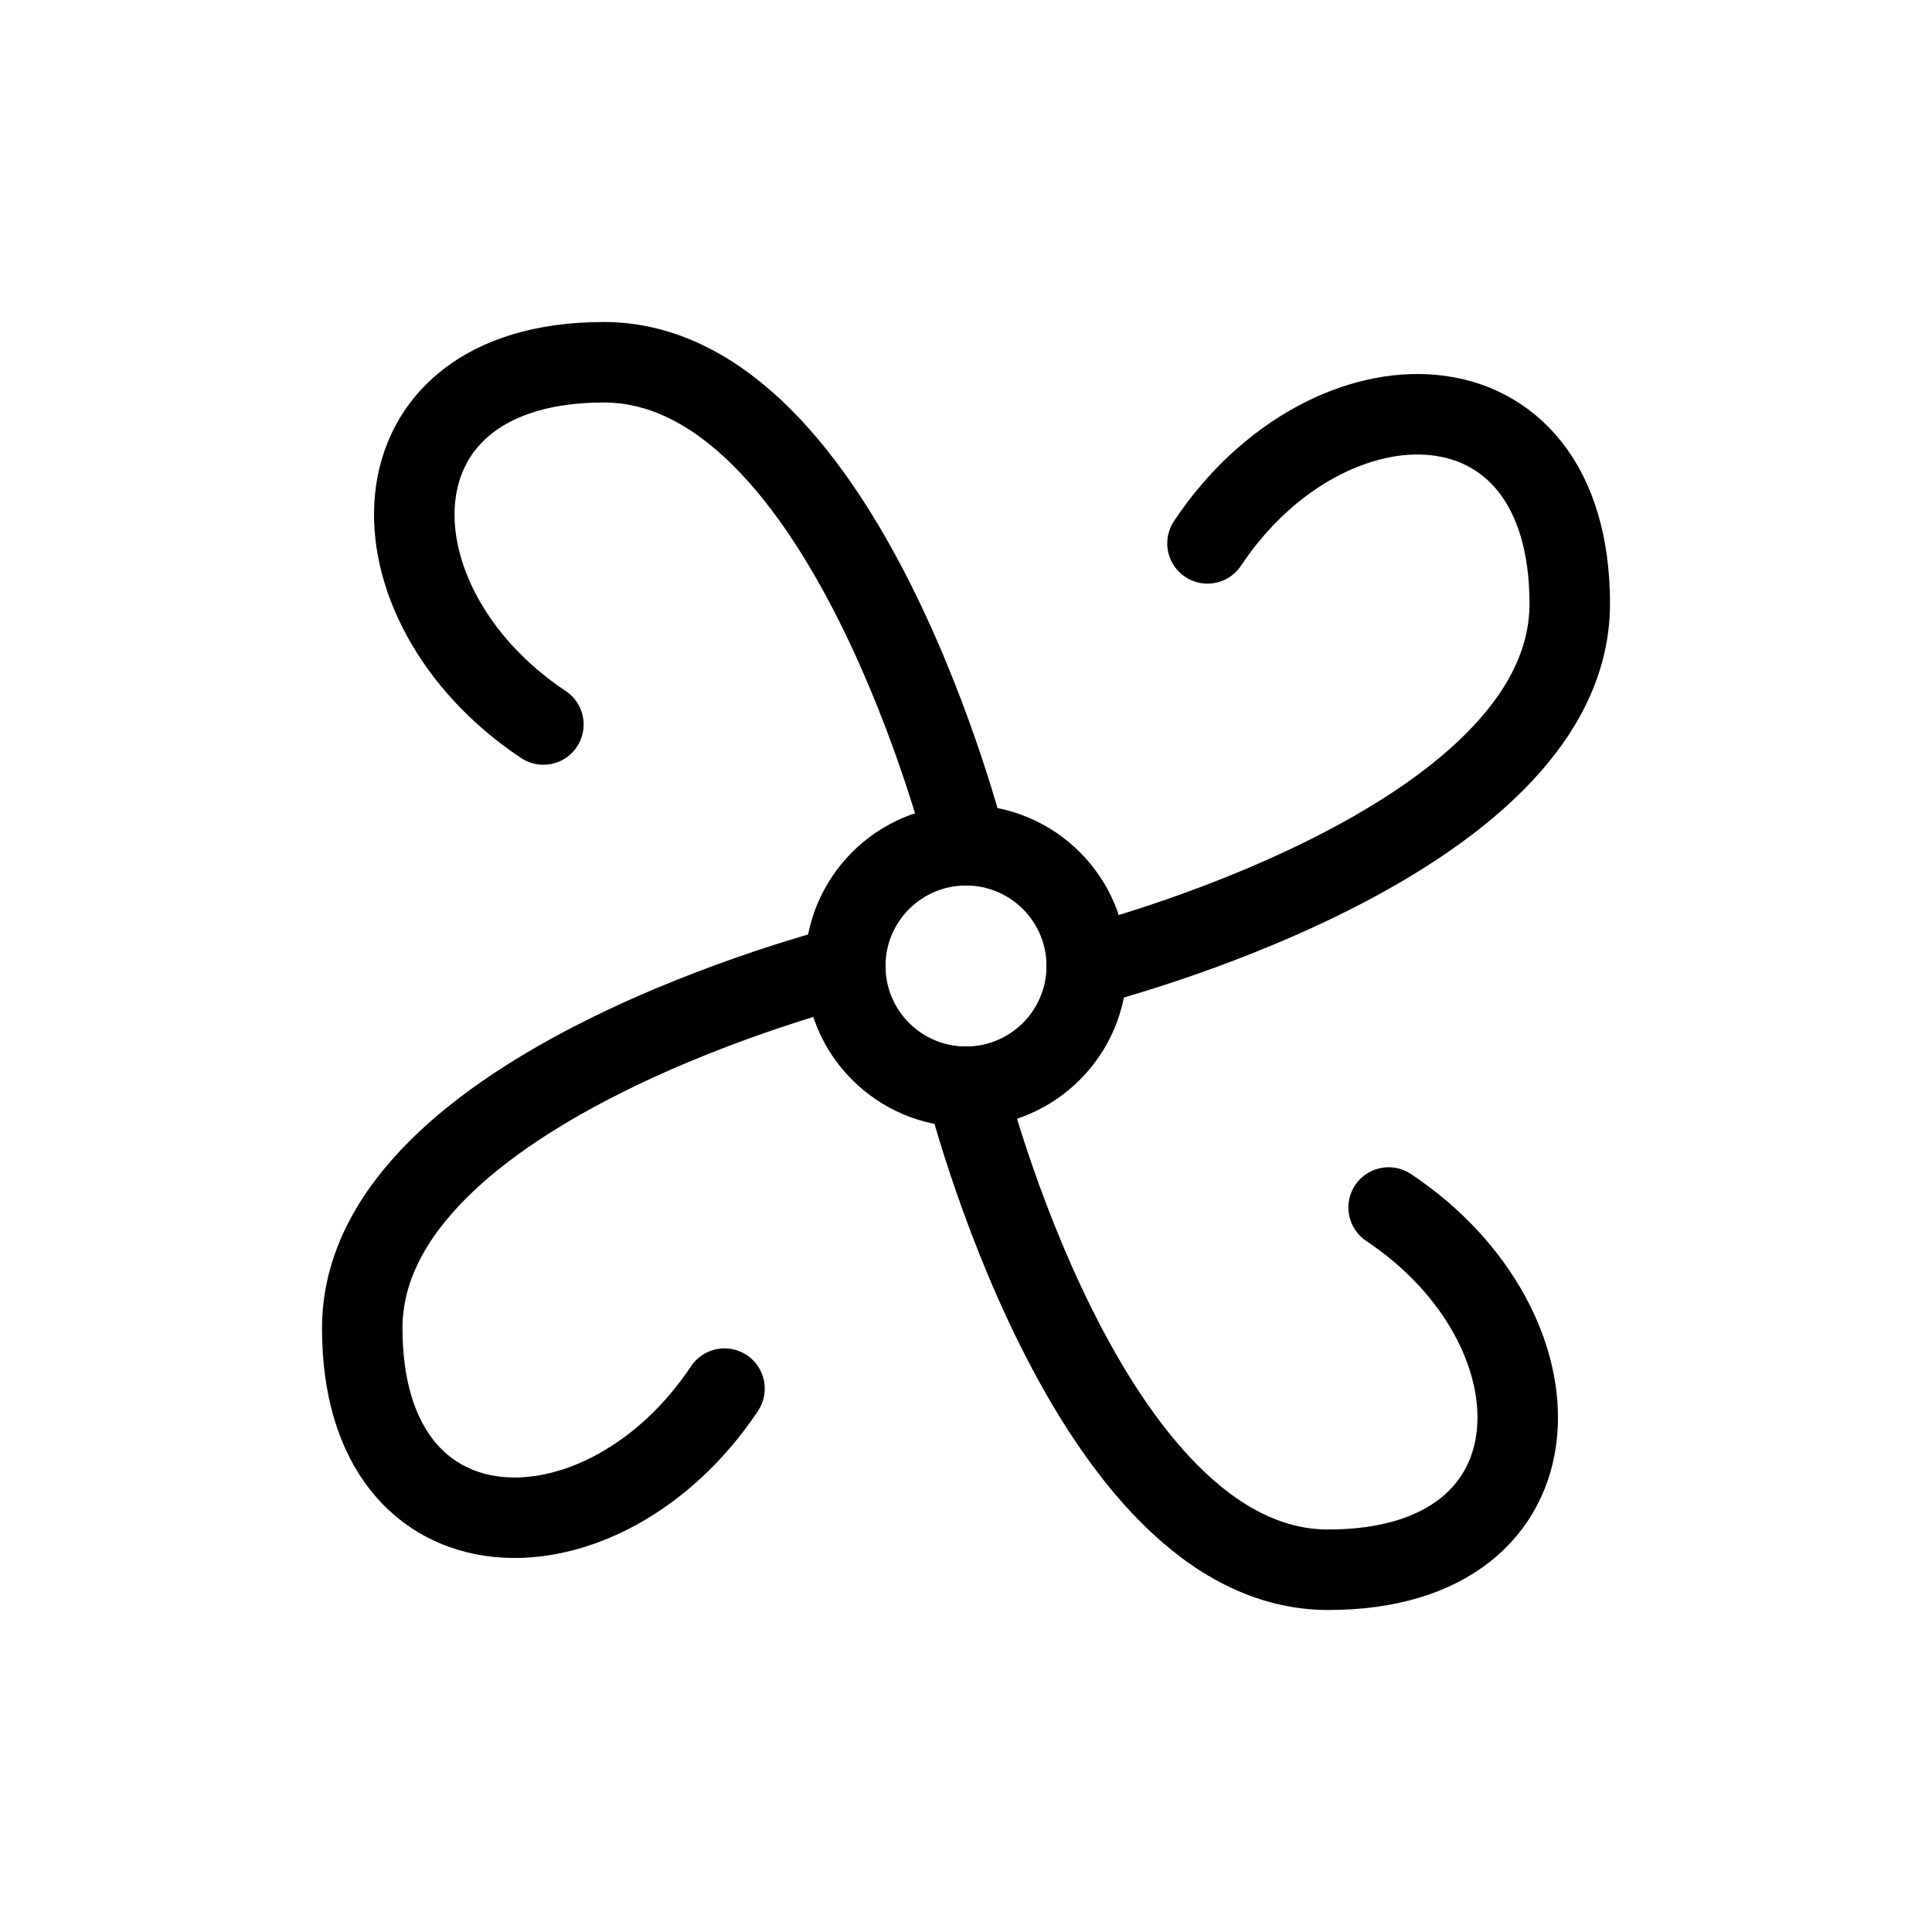
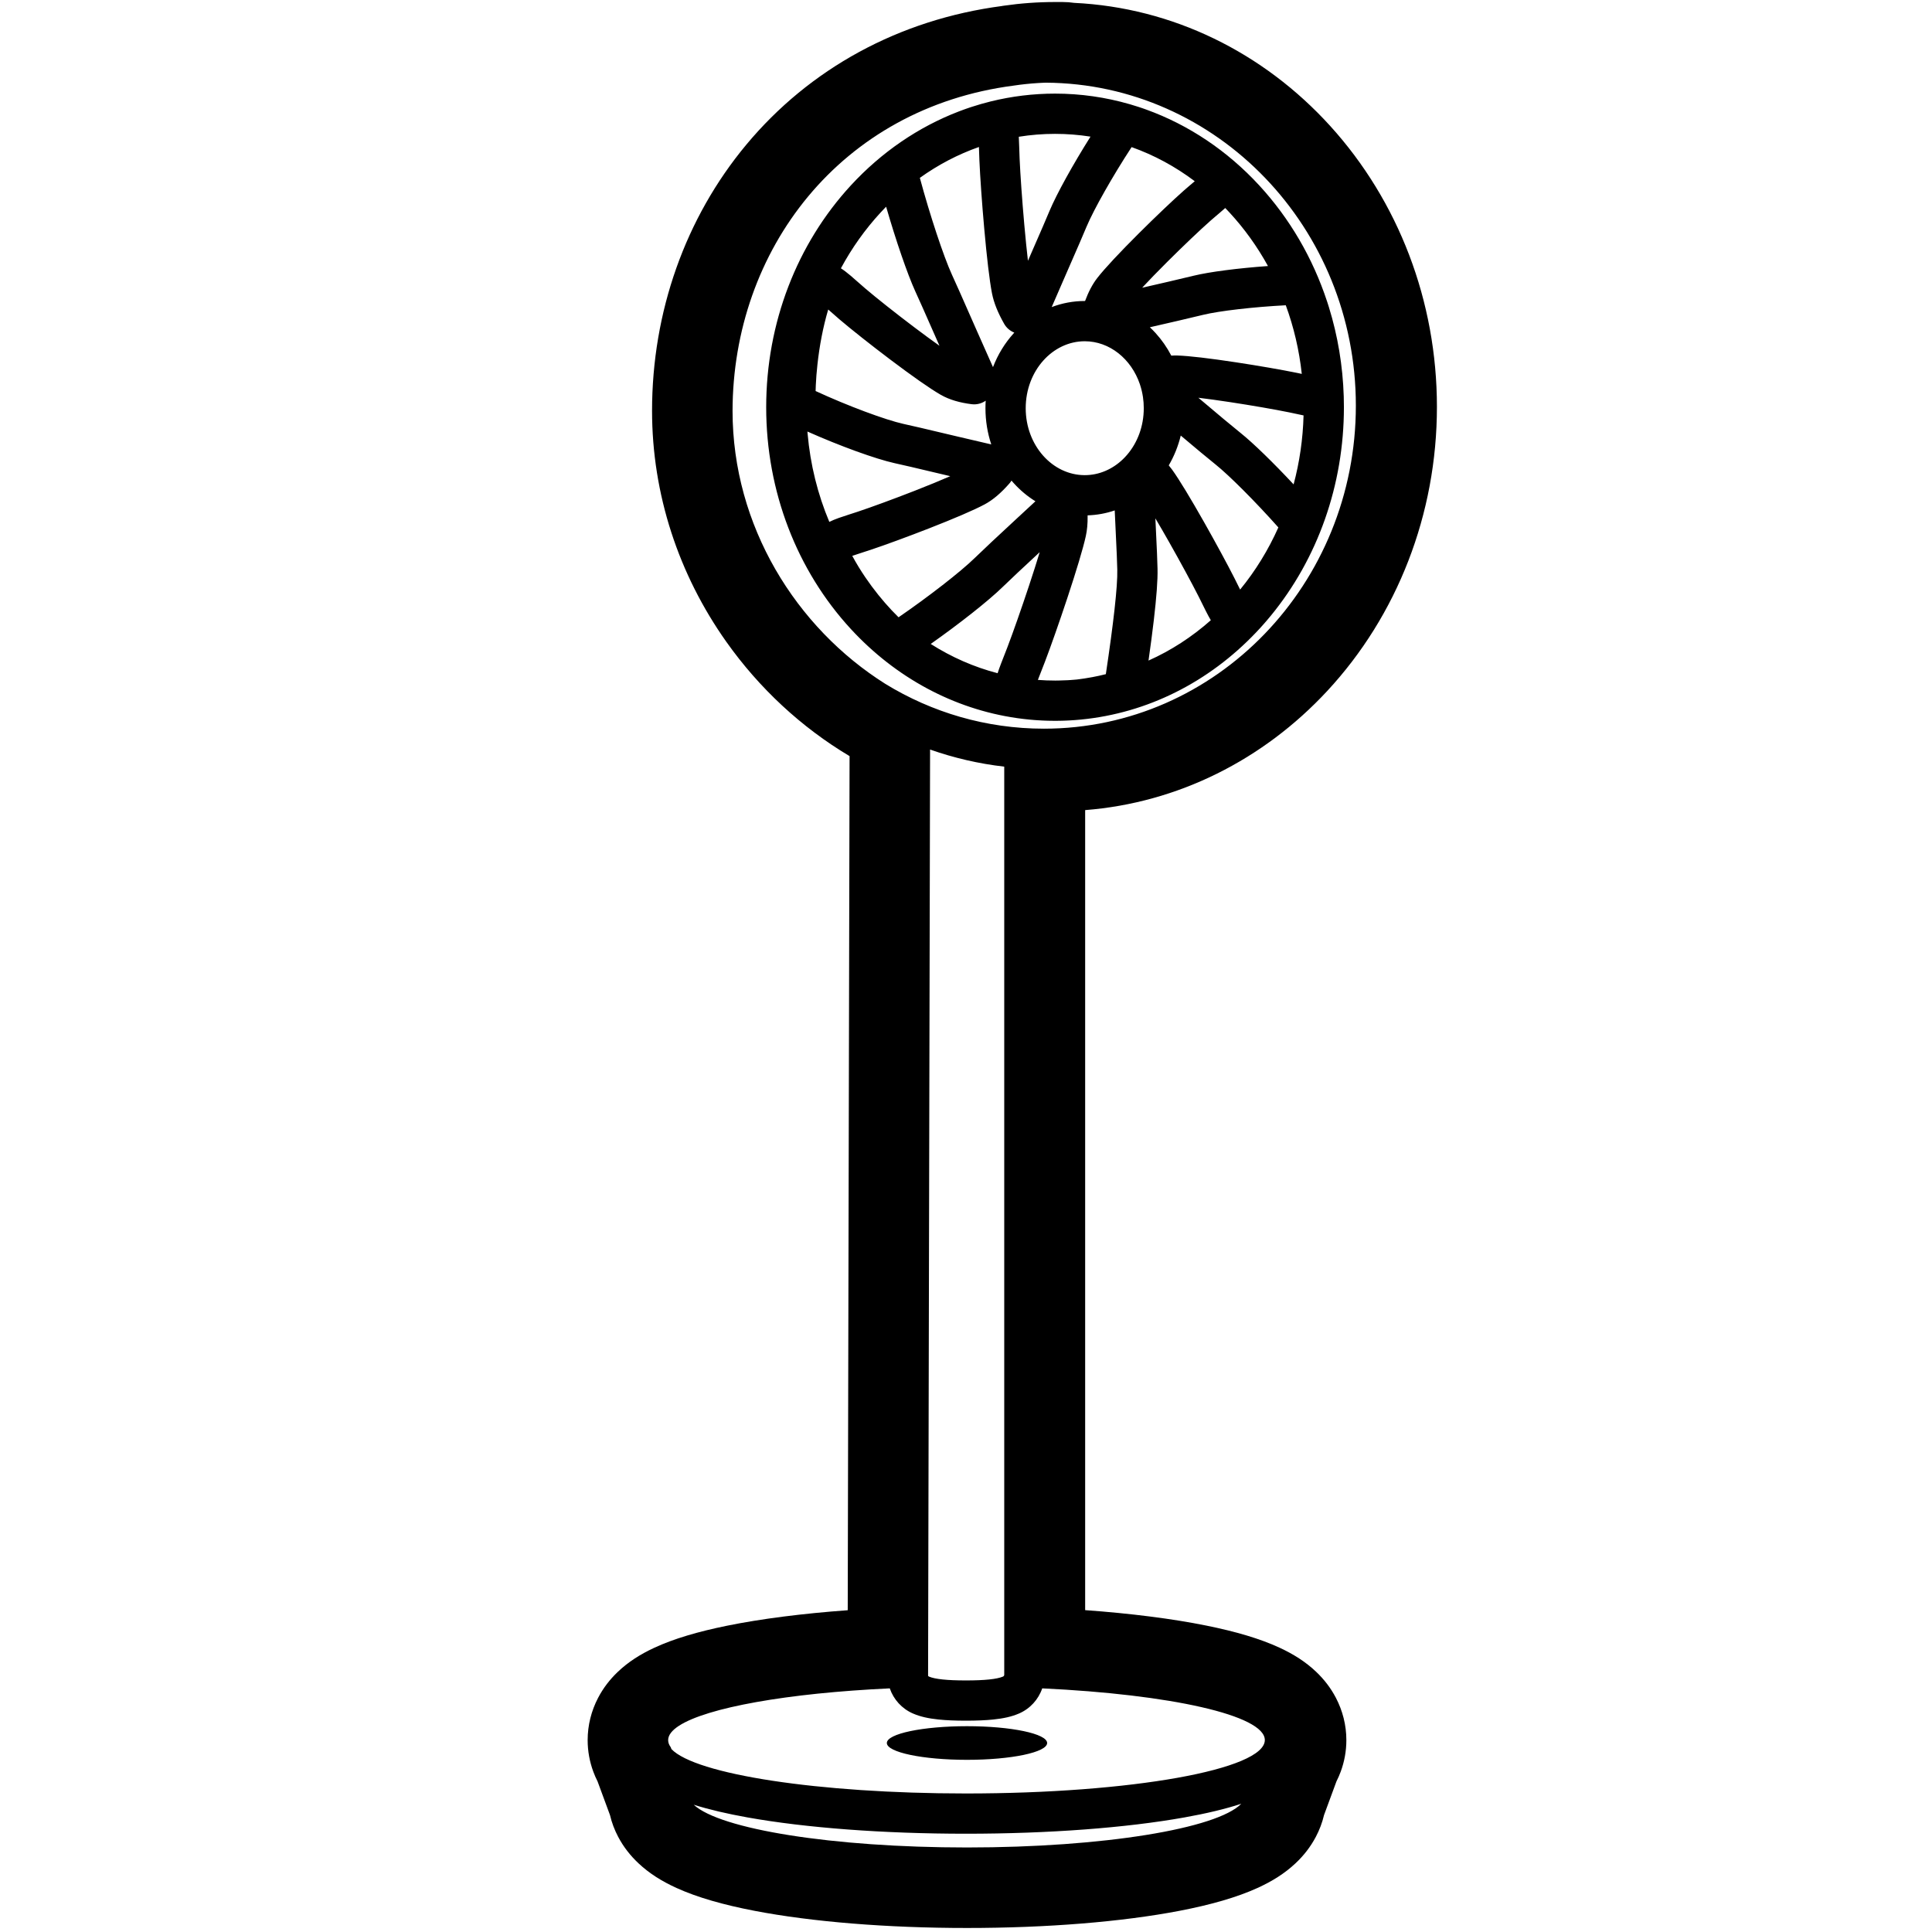
- <svg xmlns="http://www.w3.org/2000/svg" viewBox="0 0 960 960" fill="none" stroke="currentColor" stroke-width="40" stroke-linecap="round" stroke-linejoin="round">
-   <circle cx="480" cy="480" r="60" />
-   <path d="M480 420C480 420 420 180 300 180C180 180 180 300 270 360" />
-   <path d="M540 480C540 480 780 420 780 300C780 180 660 180 600 270" />
-   <path d="M480 540C480 540 540 780 660 780C780 780 780 660 690 600" />
-   <path d="M420 480C420 480 180 540 180 660C180 780 300 780 360 690" />
+ <svg xmlns="http://www.w3.org/2000/svg" height="960" viewBox="0 0 960 960" width="960">
+   <path d="m527.879 1c2.139 0 4.053.154 5.851.422 48.864 2.344 94.044 24.579 127.283 61.214 33.818 37.272 52.986 86.905 52.986 139.525 0 53.418-19.757 103.744-54.496 141.17-31.882 34.348-74.323 55.601-120.295 59.205l.001 397.535c22.709 1.639 43.277 4.252 60.262 7.685 14.551 2.941 26.652 6.489 36.353 10.983 6.898 3.196 12.918 6.976 18.187 11.994 3.864 3.68 7.197 7.929 9.799 12.916 3.329 6.381 5.189 13.524 5.189 21.019 0 5.412-.976 10.696-2.812 15.661-.617 1.67-1.322 3.281-2.11 4.832l-6.173 16.733c-.894 3.795-2.28 7.429-4.085 10.846-2.676 5.067-6.103 9.381-10.079 13.117-5.451 5.122-11.716 8.996-18.917 12.27-10.301 4.684-23.241 8.367-38.719 11.344-28.532 5.487-65.947 8.53-105.605 8.53s-77.074-3.043-105.605-8.53c-15.478-2.977-28.418-6.66-38.719-11.344-7.201-3.274-13.467-7.148-18.917-12.27-3.976-3.736-7.403-8.05-10.079-13.117-1.804-3.417-3.19-7.051-4.085-10.846l-6.171-16.727c-.787-1.55-1.492-3.16-2.109-4.829-1.837-4.968-2.814-10.255-2.814-15.67 0-7.475 1.85-14.6 5.163-20.969 2.591-4.982 5.914-9.23 9.767-12.911 5.256-5.021 11.263-8.805 18.145-12.003 9.669-4.493 21.723-8.04 36.218-10.982 16.891-3.428 37.346-6.043 59.939-7.692l.914-424.4c-23.894-14.237-44.862-33.683-61.239-56.804-23.752-33.535-36.906-73.383-36.906-114.78 0-49.076 16.505-95.82 46.815-132.218 31.402-37.709 75.74-62.174 127.164-68.936l-.004-.027c.206-.031.412-.061.619-.08.049-.013.101-.02.153-.027 8.464-1.224 17.034-1.838 25.665-1.838h1.562 1.708zm60.635 902.078c-28.925 5.172-67.489 8.089-108.514 8.089s-79.589-2.917-108.514-8.089c-10.258-1.834-19.226-3.934-26.773-6.317 13.035 12.125 68.877 21.238 135.787 21.238 67.792 0 124.222-9.356 136.284-21.719-7.853 2.582-17.327 4.841-28.27 6.797zm-82.223-51.625c-3.707 1.592-7.763 2.446-12.666 2.958-3.844.401-8.371.589-13.665.589-5.29 0-9.809-.188-13.642-.588-4.917-.514-8.975-1.374-12.693-2.99-5.526-2.403-9.63-6.995-11.502-12.484-12.743.6-24.817 1.495-35.978 2.641-44.329 4.613-74.145 13.225-74.145 23.088 0 1.206.446 2.392 1.309 3.556l.32.881c11.924 12.526 72.919 22.063 146.372 22.063 82.005 0 148.483-11.887 148.483-26.55 0-12.323-46.949-22.684-110.608-25.678-1.883 5.522-6.026 10.127-11.585 12.515zm-25.799 6.28c21.995 0 39.825 3.742 39.825 8.358s-17.83 8.358-39.825 8.358-39.825-3.742-39.825-8.358 17.83-8.358 39.825-8.358zm-18.343-485.29-.991 460.258c.104.164.257.298.443.379 2.943 1.28 9.063 1.92 18.359 1.92 9.306 0 15.452-.641 18.438-1.924.365-.157.602-.518.602-.915l-.001-451.218c-12.751-1.473-25.084-4.359-36.85-8.5zm57.474-331.366-.768.032c-.31.012-.62.025-.93.04-.521.024-1.042.051-1.561.081-.23.013-.459.026-.689.041-4.003.249-7.964.668-11.877 1.251-86.231 11.127-139.723 81.766-139.798 161.779l-0-.174c0 57.218 31.552 107.755 75.928 135.692 23.086 14.142 50.022 22.257 78.789 22.257 85.604 0 155-71.858 155-160.5 0-88.329-68.907-159.992-154.094-160.497zm4.627 5.439c12.721 0 25.175 1.807 37.111 5.265.04.01.079.021.119.033 1.393.405 2.779.833 4.157 1.283.103.035.206.068.309.102.234.076.467.153.699.231.126.043.253.086.379.128.214.072.428.145.642.219.142.05.285.099.427.148.182.063.364.127.547.191.16.057.319.113.478.17.157.056.314.112.471.169 21.058 7.601 40.247 20.451 56.099 37.642 15.151 16.431 26.621 36.126 33.733 57.705.173.525.343 1.05.511 1.577.03.095.06.191.09.287.08.25.158.5.236.75.029.095.059.191.088.287 4.387 14.179 6.882 29.065 7.355 44.298.055 1.775.083 3.555.083 5.34 0 38.711-13.065 75.223-36.226 103.491-.058.07-.116.14-.173.209-.649.791-1.307 1.575-1.973 2.353-.066.076-.131.153-.197.229-.426.496-.855.989-1.287 1.478-.04.045-.08.091-.12.136-.432.488-.867.974-1.305 1.457-.27.298-.542.595-.814.89-.509.552-1.023 1.101-1.54 1.645l-.027.029c-23.472 24.695-53.961 40.064-86.895 43.277l.042-.006c-.077.009-.154.017-.231.025-.705.068-1.411.13-2.118.186-.141.011-.282.022-.424.033-.24.019-.48.037-.72.054-.201.014-.403.028-.604.041-.222.015-.443.03-.665.043-.206.012-.413.024-.619.036-.23.014-.459.026-.689.038-.402.02-.805.04-1.208.057-.074.003-.149.007-.223.01-.371.015-.742.029-1.113.041-.157.005-.314.01-.471.015-.243.007-.487.013-.731.019-.221.005-.442.01-.663.014-.21.004-.42.007-.63.01-.223.003-.446.006-.67.008-.413.004-.827.006-1.24.006-.426 0-.853-.002-1.278-.006l1.278.006c-.583 0-1.165-.004-1.747-.011-.235-.003-.471-.007-.706-.011-.245-.004-.489-.01-.734-.015-.195-.005-.391-.01-.587-.015-.17-.005-.339-.01-.509-.015-.289-.009-.578-.02-.867-.031-.153-.006-.305-.012-.458-.018-.224-.01-.448-.02-.672-.03-.869-.04-1.737-.089-2.604-.147-.142-.01-.283-.02-.424-.03-.28-.019-.56-.039-.84-.06-.093-.008-.186-.015-.278-.022-.728-.056-1.455-.119-2.182-.187-.036-.005-.073-.008-.11-.012-2.073-.197-4.139-.443-6.197-.737l-.144-.023c-31.327-4.52-60.137-20.096-82.379-44.216-26.811-29.076-42.096-68.373-42.096-110.243 0-41.871 15.285-81.168 42.096-110.243 15.236-16.522 33.553-29.035 53.65-36.732.057-.021.113-.043.169-.064.753-.288 1.509-.569 2.268-.842.19-.069.381-.137.571-.205.125-.044.251-.089.377-.134.235-.083.47-.165.705-.247.073-.025.147-.05.221-.076.278-.096.556-.191.834-.285.065-.021.13-.043.195-.065.286-.097.572-.192.858-.286.089-.028.178-.057.267-.086 3.044-.993 6.125-1.877 9.238-2.649l.195-.046c10.33-2.545 21.012-3.866 31.889-3.866zm16.167 209.562.011.538c.045 3.514-.232 6.777-.897 9.788-1.361 6.18-4.696 17.222-9.202 30.821-3.869 11.675-8.226 24.061-11.097 31.581-.691 1.818-2.816 7.217-3.126 8.027-.136.354-.263.69-.38 1.007 2.826.219 5.669.326 8.525.326l1.236-.007c.102-.001.204-.002.306-.004 1.549-.021 3.094-.073 4.634-.157.509-.028 1.018-.059 1.526-.094 1.024-.069 2.046-.152 3.066-.25 2.687-.323 5.282-.727 7.763-1.193 2.358-.442 4.476-.913 6.312-1.38.135-.034.266-.068.392-.101 3.734-24.899 5.895-43.628 5.686-51.9-.126-4.995-.235-7.464-.951-22.499-.131-2.752-.231-4.902-.324-6.957-4.306 1.471-8.835 2.31-13.481 2.452zm-23.792 18.29c-8.946 8.288-14.211 13.226-18.48 17.366l.023-.022c-7 6.832-21.348 18.149-35.699 28.262 10.343 6.584 21.528 11.494 33.241 14.543.444-1.409 1.001-2.961 1.716-4.829.359-.937 2.479-6.326 3.115-7.997l.005-.013c2.754-7.213 7.016-19.328 10.798-30.742 2.044-6.168 3.839-11.798 5.281-16.566zm57.476-16.794c.031.648.063 1.332.098 2.058.727 15.253.836 17.73.968 22.948.142 5.641-.518 14.234-1.848 25.602-.708 6.053-1.593 12.766-2.63 20.05 11.125-4.965 21.551-11.712 30.964-20.05-.758-1.258-1.531-2.696-2.431-4.472-.454-.896-2.858-5.777-3.605-7.245l-.009-.019c-3.282-6.485-9.069-17.175-14.67-27.064-2.449-4.325-4.757-8.31-6.836-11.807zm-71.501-18.773-.009.016c-.305.506-.658.991-1.059 1.448-4.019 4.576-8.04 8.105-12.314 10.383-.004.003-.009.006-.015.008-5.3 2.833-15.161 7.041-27.554 11.886-10.587 4.138-21.983 8.319-29.046 10.669-1.28.43-7.644 2.47-9.023 2.963-.032.011-.064.023-.094.034 1.976 3.663 4.156 7.222 6.5 10.671 4.161 6.123 8.625 11.605 13.075 16.347 1.226 1.306 2.375 2.475 3.427 3.499 14.951-10.256 30.896-22.677 37.71-29.328.008-.007.015-.015.023-.022 4.777-4.632 10.639-10.117 21.123-19.819l.273-.253c.561-.52 1.135-1.05 1.9-1.758l.947-.876.944-.873c1.527-1.412 2.644-2.446 3.728-3.451.469-.434.923-.855 1.362-1.262-3.911-2.417-7.516-5.416-10.71-8.93-.404-.444-.8-.895-1.188-1.353zm78.146-7.556.044.053c.576.677 1.118 1.366 1.624 2.07.003.003.005.006.008.01 3.54 4.914 9.204 14.291 15.919 26.146 5.742 10.138 11.671 21.09 15.109 27.883.566 1.112 1.872 3.753 2.762 5.549 7.606-9.274 14.001-19.668 18.999-30.88-11.35-12.765-24.424-25.855-31.256-31.319-.008-.007-.017-.014-.025-.02-4.275-3.441-9.236-7.57-17.218-14.305-1.279 5.249-3.292 10.24-5.965 14.813zm-179.546-16.815.091 1.064c1.344 15.358 5.029 30.139 10.795 43.832 1.395-.701 2.939-1.333 4.765-1.985 1.757-.628 8.432-2.768 9.4-3.093.01-.003.02-.007.03-.01 6.704-2.231 17.794-6.299 28.088-10.323 6.948-2.716 13.073-5.229 17.806-7.309-.22-.052-.465-.11-.712-.169-.311-.074-.63-.149-.96-.228-18.537-4.398-20.403-4.836-25.896-6.044l-.017-.004c-9.64-2.137-27.279-8.561-43.388-15.732zm194.258-16.791c10.384 8.782 16.211 13.653 21.013 17.519l-.025-.02c6.278 5.02 16.386 14.882 26.342 25.555 2.942-11.004 4.626-22.502 4.943-34.273-2.638-.547-6.461-1.373-6.607-1.404-.264-.055-.522-.108-.776-.159l-.02-.004c-6.835-1.402-18.304-3.395-29.047-5.027-5.924-.9-11.308-1.644-15.821-2.186zm-56.457-28.073c-15.976 0-29.333 14.693-29.333 33.267 0 18.574 13.357 33.267 29.333 33.267 7.157 0 13.788-2.948 18.928-7.873.704-.676 1.379-1.388 2.023-2.135l.144-.162c5.081-5.953 8.238-14.066 8.238-23.097 0-1.88-.137-3.72-.399-5.509l-.006-.036c-.311-2.101-.798-4.147-1.453-6.118-.03-.091-.059-.182-.087-.274-4.262-12.557-15.043-21.33-27.388-21.33zm-127.467-15.773c-2.621 8.868-4.341 18.115-5.348 27.267-.412 3.74-.674 7.206-.816 10.314-.05 1.101-.082 2.082-.099 2.932 15.985 7.393 34.744 14.356 43.647 16.33 5.644 1.241 7.505 1.678 26.201 6.114.329.078.647.153.957.227 7.054 1.672 12.059 2.844 16.477 3.847-1.889-5.692-2.885-11.762-2.885-17.991 0-1.252.04-2.497.12-3.735-1.971 1.389-4.446 2.069-7.016 1.742-5.828-.742-10.931-2.172-15.228-4.611l-.019-.011c-5.287-3.017-14.343-9.391-25.245-17.616-9.532-7.192-19.378-14.992-25.218-19.97-.01-.009-.021-.018-.031-.027-.89-.765-3.599-3.153-5.496-4.811zm227.364-2.108c-16.068.831-33.06 2.801-41.061 4.752-3.287.809-7.263 1.749-12.47 2.955-2.042.473-4.191.968-7.109 1.638.357-.082-4.792 1.1-6.898 1.583.985.922 1.936 1.889 2.854 2.898 3.067 3.374 5.683 7.142 7.799 11.201 1.004-.072 1.995-.095 2.974-.065 5.863.175 16.322 1.433 29.297 3.405 11.05 1.679 22.835 3.726 30.042 5.204.007.001.013.003.02.004.276.056.555.113.838.172.133.028.78.167 1.664.356-1.273-11.78-3.959-23.22-7.95-34.104zm-152.469-78.645c-10.376 3.639-20.24 8.806-29.363 15.334 5.052 18.712 11.786 38.98 15.928 48.079 2.693 5.892 3.183 6.999 12.322 27.741l.268.609c3.367 7.638 5.714 12.929 7.831 17.625 2.403-6.263 5.91-12.007 10.374-16.917l.218-.238c-2.058-.806-3.864-2.295-5.041-4.364-3.01-5.289-5.112-10.323-6.061-15.196-1.225-6.288-2.576-17.908-3.862-32.326-1.111-12.459-2.043-25.704-2.388-33.782-.072-1.671-.083-2.03-.203-5.837-.008-.252-.016-.495-.023-.728zm-46.118 29.677-.704.724c-.704.729-1.4 1.467-2.09 2.215-7.674 8.323-14.273 17.622-19.677 27.663 1.484.952 3.022 2.14 4.815 3.65 1.294 1.09 6.271 5.487 7.394 6.454 5.502 4.689 15.044 12.248 24.276 19.214 4.574 3.451 8.815 6.565 12.488 9.168-8.889-20.173-9.397-21.319-12.017-27.052l-.006-.013c-3.946-8.668-9.611-25.215-14.48-42.023zm121.98-29.622c-9.41 14.386-18.779 30.958-22.371 39.493-2.426 5.783-2.946 6.98-11.711 27.055l-.249.571c-2.169 4.969-3.886 8.917-5.375 12.371 5.186-1.973 10.721-3.02 16.416-3.02l.161-0c1.667-4.477 3.637-8.305 6.073-11.44l.01-.013c3.752-4.812 11.19-12.734 20.59-22.107 8.212-8.188 17-16.543 22.482-21.382.011-.01.022-.02.033-.029.758-.663 1.523-1.322 2.439-2.103.399-.34 1.853-1.575 2.18-1.854.246-.21.477-.407.693-.593-9.652-7.28-20.215-12.986-31.372-16.949zm43.657 32.759c-.345.294-1.799 1.53-2.18 1.855-.849.724-1.547 1.325-2.227 1.92-5.14 4.538-13.642 12.621-21.583 20.539-4.79 4.776-9.05 9.164-12.43 12.805 2.121-.487 5.755-1.321 6.222-1.428l.032-.007c2.907-.668 5.045-1.16 7.073-1.629 5.137-1.19 9.04-2.113 12.223-2.897l.022-.005c7.967-1.943 22.277-3.765 36.948-4.813-5.286-9.612-11.676-18.527-19.062-26.537-.716-.777-1.44-1.543-2.172-2.299-.791.714-1.695 1.499-2.866 2.498zm-81.697-39.338c-6.087 0-12.105.487-18.016 1.439.078 1.369.139 3.0.208 5.189.116 3.708.127 4.047.194 5.608.331 7.737 1.242 20.686 2.328 32.861.601 6.74 1.219 12.855 1.816 17.966 7.842-17.961 8.414-19.283 10.701-24.736l.005-.011c3.613-8.585 11.691-23.157 20.377-36.941-5.782-.909-11.664-1.374-17.611-1.374z" />
</svg>
